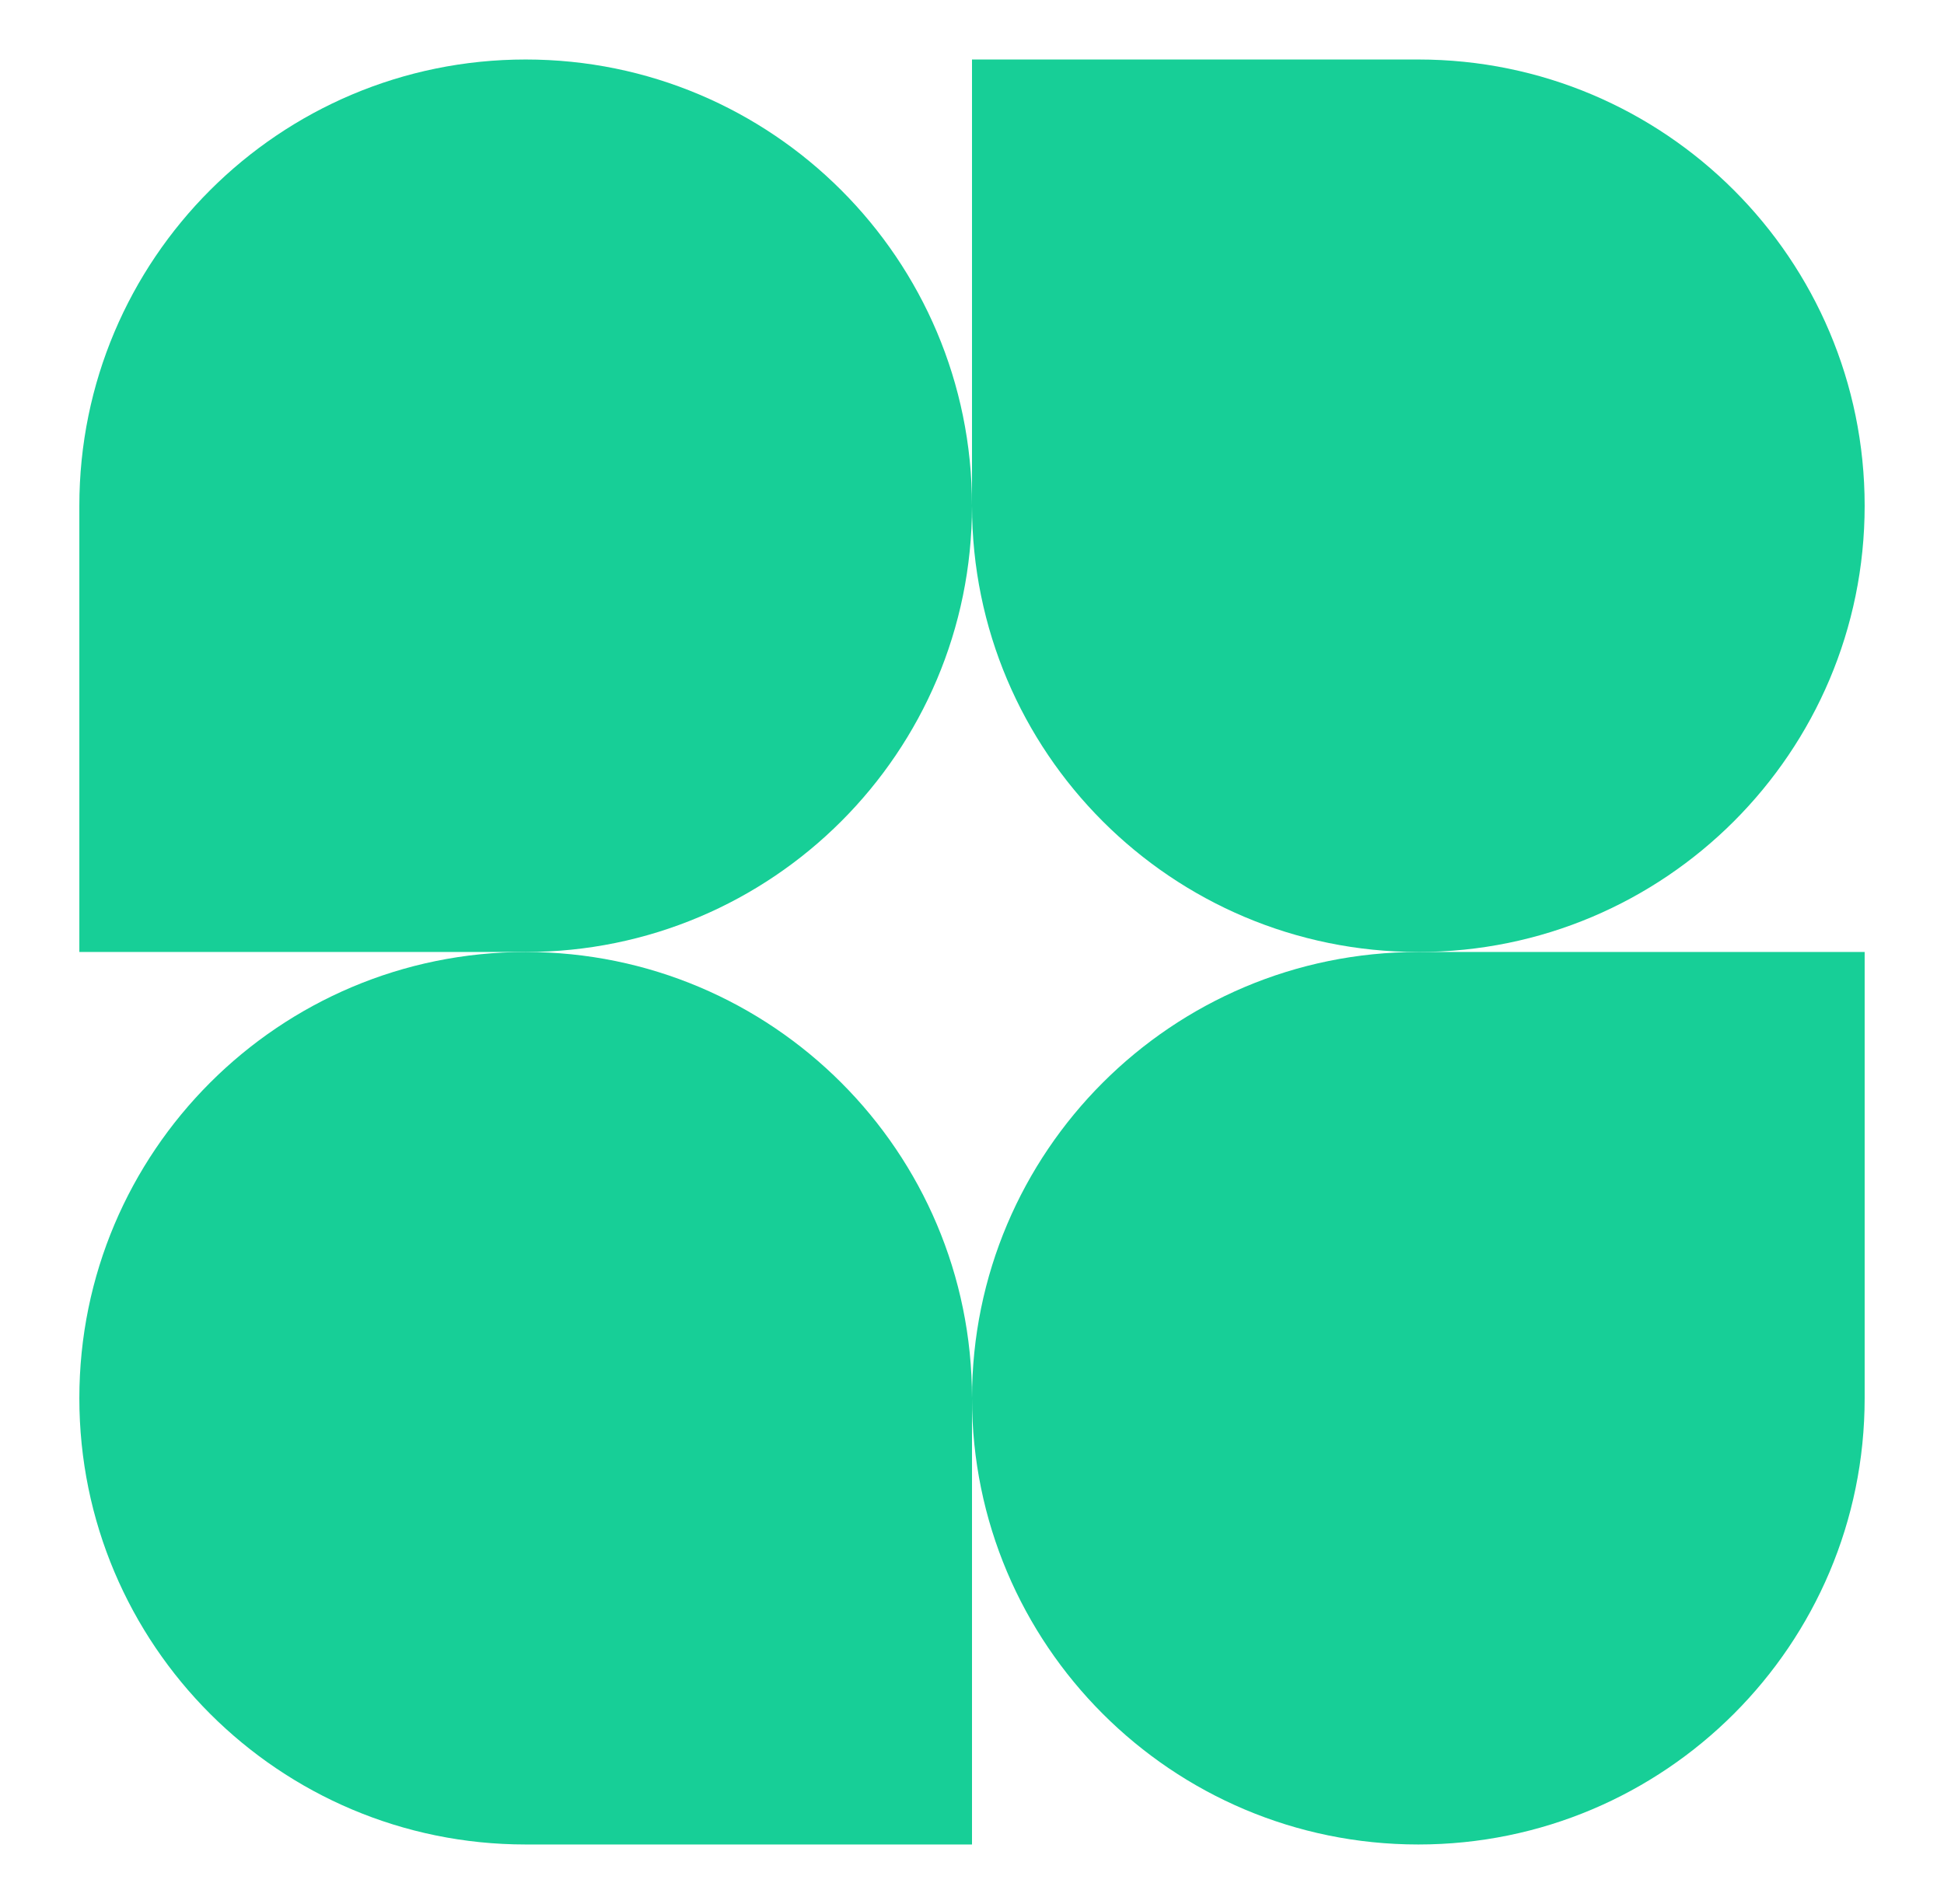
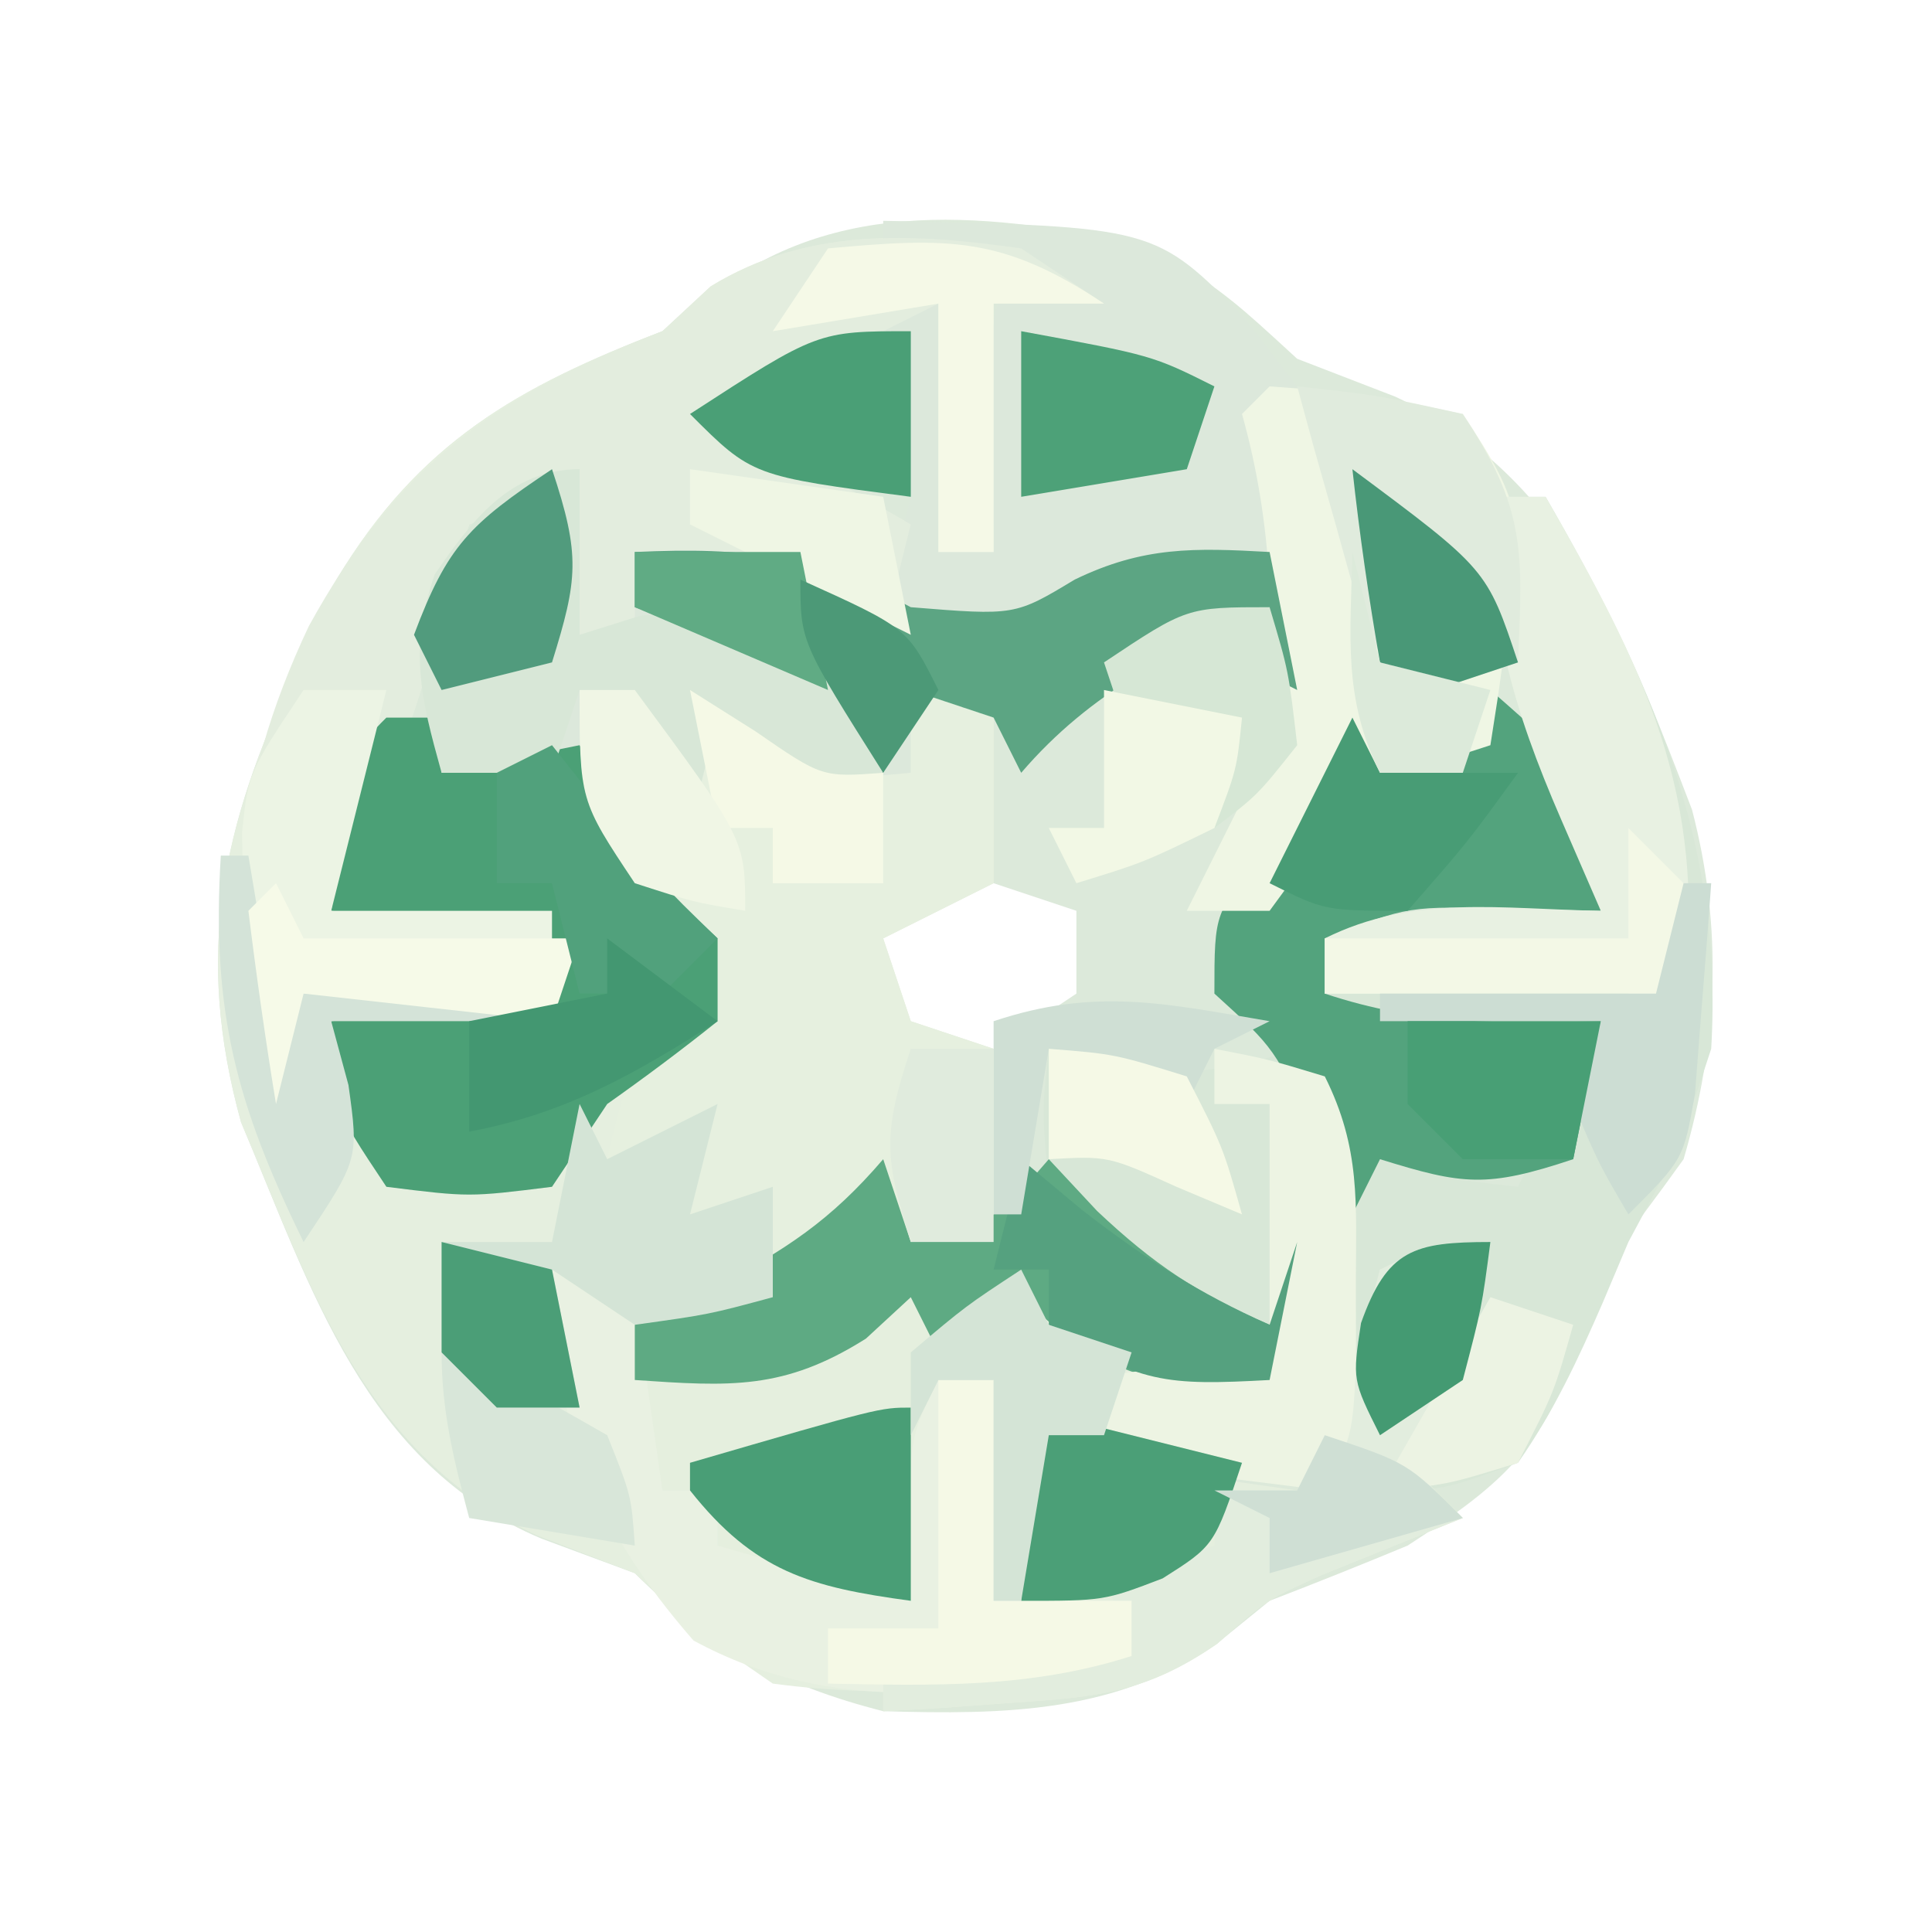
- <svg xmlns="http://www.w3.org/2000/svg" id="logo-15" width="49" height="48" viewBox="0 0 49 48" fill="none">
-   <path d="M24.5 12.75C24.5 18.963 19.463 24 13.25 24H2V12.75C2 6.537 7.037 1.5 13.25 1.5C19.463 1.5 24.5 6.537 24.5 12.75Z" class="ccustom" fill="#17CF97" />
-   <path d="M24.5 35.25C24.5 29.037 29.537 24 35.75 24H47V35.25C47 41.463 41.963 46.5 35.75 46.5C29.537 46.5 24.5 41.463 24.5 35.25Z" class="ccustom" fill="#17CF97" />
-   <path d="M2 35.25C2 41.463 7.037 46.5 13.25 46.5H24.5V35.25C24.5 29.037 19.463 24 13.25 24C7.037 24 2 29.037 2 35.25Z" class="ccustom" fill="#17CF97" />
-   <path d="M47 12.75C47 6.537 41.963 1.5 35.75 1.5H24.5V12.75C24.5 18.963 29.537 24 35.75 24C41.963 24 47 18.963 47 12.75Z" class="ccustom" fill="#17CF97" />
+ <svg xmlns="http://www.w3.org/2000/svg" version="1.1" width="70" height="70">
+   <path d="M0 0 C2.688 1.875 2.688 1.875 5 4 C6.176 4.454 7.351 4.907 8.562 5.375 C14.71 8.281 16.961 14.227 19.305 20.336 C20.429 24.644 20.25 28.733 19 33 C18.03 34.355 17.032 35.691 16 37 C15.711 37.99 15.422 38.98 15.125 40 C13.745 43.68 12.264 44.875 9 47 C7.342 47.688 5.675 48.356 4 49 C3.389 49.496 2.778 49.993 2.148 50.504 C-1.547 53.077 -5.588 53.129 -10 53 C-13.613 52.082 -16.337 50.663 -19 48 C-20.671 47.381 -20.671 47.381 -22.375 46.75 C-28.789 44.054 -30.715 37.694 -33.266 31.66 C-34.956 25.539 -33.969 20.966 -31.312 15.312 C-30.814 14.216 -30.315 13.119 -29.801 11.988 C-26.818 7.039 -23.251 5.02 -18 3 C-17.319 2.484 -16.639 1.969 -15.938 1.438 C-11.223 -2.061 -5.465 -1.17 0 0 Z M-9 22 C-9 22.66 -9 23.32 -9 24 C-9.99 24.495 -9.99 24.495 -11 25 C-11 25.99 -11 26.98 -11 28 C-8.646 28.688 -8.646 28.688 -6 29 C-5.01 28.34 -4.02 27.68 -3 27 C-3 26.01 -3 25.02 -3 24 C-4.98 23.34 -6.96 22.68 -9 22 Z " fill="#DCE9DA" transform="translate(42,9)" />
+   <path d="M0 0 C0.99 0.66 1.98 1.32 3 2 C1.68 2 0.36 2 -1 2 C-1 4.97 -1 7.94 -1 11 C-1.66 11 -2.32 11 -3 11 C-3 8.03 -3 5.06 -3 2 C-6.96 3.98 -6.96 3.98 -11 6 C-8.69 7.32 -6.38 8.64 -4 10 C-4.33 11.32 -4.66 12.64 -5 14 C-5.99 13.34 -6.98 12.68 -8 12 C-9.99 11.61 -11.99 11.268 -14 11 C-14 11.99 -14 12.98 -14 14 C-14.66 14 -15.32 14 -16 14 C-16.33 12.35 -16.66 10.7 -17 9 C-17.99 9.33 -18.98 9.66 -20 10 C-20.53 11.657 -21.048 13.321 -21.461 15.012 C-22.314 18.158 -23.666 21.029 -25 24 C-22.36 24 -19.72 24 -17 24 C-17 25.32 -17 26.64 -17 28 C-19.64 28 -22.28 28 -25 28 C-24.01 29.98 -23.02 31.96 -22 34 C-19.291 33.845 -17.534 33.518 -15.555 31.598 C-14.323 30.102 -13.157 28.554 -12 27 C-13.204 24.506 -14.454 22.319 -16 20 C-16 18.68 -16 17.36 -16 16 C-15.34 16 -14.68 16 -14 16 C-13.34 16.99 -12.68 17.98 -12 19 C-11.67 18.01 -11.34 17.02 -11 16 C-10.402 16.495 -9.804 16.99 -9.188 17.5 C-7.03 19.283 -7.03 19.283 -4 19 C-4 18.01 -4 17.02 -4 16 C-3.01 16 -2.02 16 -1 16 C-1 18.31 -1 20.62 -1 23 C-2.98 23.99 -2.98 23.99 -5 25 C-4.67 25.99 -4.34 26.98 -4 28 C-3.01 28.33 -2.02 28.66 -1 29 C-1 31.31 -1 33.62 -1 36 C-1.99 36 -2.98 36 -4 36 C-4.33 35.34 -4.66 34.68 -5 34 C-5.928 34.825 -6.856 35.65 -7.812 36.5 C-10.625 39 -10.625 39 -14 39 C-13.67 40.98 -13.34 42.96 -13 45 C-12.34 45 -11.68 45 -11 45 C-11 45.66 -11 46.32 -11 47 C-8.69 47.66 -6.38 48.32 -4 49 C-4.021 48.051 -4.041 47.102 -4.062 46.125 C-4 43 -4 43 -3 41 C-2.34 41 -1.68 41 -1 41 C-1 43.64 -1 46.28 -1 49 C0.65 49 2.3 49 4 49 C4 49.66 4 50.32 4 51 C-0.347 52.212 -4.513 52.598 -9 52 C-11.625 50.188 -11.625 50.188 -14 48 C-15.176 47.546 -16.351 47.093 -17.562 46.625 C-23.86 43.648 -25.684 37.767 -28.266 31.66 C-29.956 25.539 -28.969 20.966 -26.312 15.312 C-25.814 14.216 -25.315 13.119 -24.801 11.988 C-21.818 7.039 -18.251 5.02 -13 3 C-12.422 2.464 -11.845 1.927 -11.25 1.375 C-7.755 -0.761 -3.999 -0.567 0 0 Z " fill="#E5EFDF" transform="translate(37,9)" />
+   <path d="M0 0 C9.858 0.211 9.858 0.211 13.125 3.562 C14.053 4.769 14.053 4.769 15 6 C14.67 6.99 14.34 7.98 14 9 C14.495 9.99 14.495 9.99 15 11 C15.04 13 15.043 15 15 17 C14.34 16.67 13.68 16.34 13 16 C13.33 15.34 13.66 14.68 14 14 C10.49 15.638 7.545 17.031 5 20 C4.67 19.34 4.34 18.68 4 18 C3.01 17.67 2.02 17.34 1 17 C1 17.99 1 18.98 1 20 C-0.812 20.688 -0.812 20.688 -3 21 C-4.75 19.562 -4.75 19.562 -6 18 C-6.33 19.32 -6.66 20.64 -7 22 C-7.66 20.35 -8.32 18.7 -9 17 C-9.66 17 -10.32 17 -11 17 C-9.123 21.896 -9.123 21.896 -6 26 C-6 26.99 -6 27.98 -6 29 C-7.301 30.041 -8.638 31.039 -10 32 C-10.66 32.99 -11.32 33.98 -12 35 C-15 35.375 -15 35.375 -18 35 C-20 32 -20 32 -20 29 C-16.04 28.505 -16.04 28.505 -12 28 C-12 27.34 -12 26.68 -12 26 C-14.64 25.67 -17.28 25.34 -20 25 C-19.67 23.02 -19.34 21.04 -19 19 C-18.01 18.67 -17.02 18.34 -16 18 C-16.33 17.01 -16.66 16.02 -17 15 C-16.084 12.252 -15.393 11.231 -12.875 9.75 C-12.256 9.502 -11.637 9.255 -11 9 C-11 10.98 -11 12.96 -11 15 C-10.34 15 -9.68 15 -9 15 C-9 14.01 -9 13.02 -9 12 C-3.375 11.75 -3.375 11.75 0 14 C0.33 12.68 0.66 11.36 1 10 C0.051 9.876 -0.897 9.752 -1.875 9.625 C-5 9 -5 9 -7 7 C-0.25 3 -0.25 3 2 3 C2 5.97 2 8.94 2 12 C2.66 12 3.32 12 4 12 C3.988 11.362 3.977 10.724 3.965 10.066 C3.956 9.24 3.947 8.414 3.938 7.562 C3.926 6.739 3.914 5.915 3.902 5.066 C4 3 4 3 5 2 C2.525 1.505 2.525 1.505 0 1 C0 0.67 0 0.34 0 0 Z " fill="#DCE8DB" transform="translate(32,8)" />
+   <path d="M0 0 C0.66 0 1.32 0 2 0 C5.738 6.483 8.451 12.381 8 20 C6.812 23.625 6.812 23.625 5 27 C4.697 27.717 4.394 28.433 4.082 29.172 C3.176 31.257 2.301 33.135 1 35 C-1.75 36 -1.75 36 -4 36 C-3.526 35.258 -3.051 34.515 -2.562 33.75 C-1.221 31.389 -0.488 29.634 0 27 C-1.32 27.33 -2.64 27.66 -4 28 C-4.144 28.949 -4.289 29.898 -4.438 30.875 C-5 34 -5 34 -6 36 C-9.96 35.505 -9.96 35.505 -14 35 C-14.495 33.515 -14.495 33.515 -15 32 C-11.535 31.505 -11.535 31.505 -8 31 C-8.578 30.753 -9.155 30.505 -9.75 30.25 C-12.399 28.778 -14.104 27.37 -16 25 C-16.25 22.25 -16.25 22.25 -16 20 C-15.258 20.186 -14.515 20.371 -13.75 20.562 C-11.05 20.992 -9.554 20.851 -7 20 C-6.608 20.639 -6.216 21.279 -5.812 21.938 C-3.615 24.438 -2.242 24.65 1 25 C1.99 23.02 2.98 21.04 4 19 C2.082 19.031 2.082 19.031 0.125 19.062 C-3.75 19.125 -3.75 19.125 -6 18 C-6 17.34 -6 16.68 -6 16 C-2.785 14.393 0.436 14.943 4 15 C3.526 13.907 3.051 12.814 2.562 11.688 C0.811 7.651 -0.12 4.44 0 0 Z " fill="#D8E7D7" transform="translate(54,18)" />
+   <path d="M0 0 C0.33 0.99 0.66 1.98 1 3 C4.075 2.224 4.075 2.224 6 0 C6.577 0.619 7.155 1.238 7.75 1.875 C9.802 3.813 11.434 4.9 14 6 C14.33 5.01 14.66 4.02 15 3 C14.67 4.65 14.34 6.3 14 8 C12.02 8.33 10.04 8.66 8 9 C8 9.66 8 10.32 8 11 C10.31 11.33 12.62 11.66 15 12 C16.414 9.361 17.372 6.929 18 4 C19.32 3.67 20.64 3.34 22 3 C21.453 6.375 20.945 8.082 19 11 C19.66 11.66 20.32 12.32 21 13 C19.307 13.684 17.615 14.367 15.922 15.051 C13.908 15.955 13.908 15.955 12.094 17.562 C9.549 19.31 7.808 19.486 4.75 19.688 C3.858 19.753 2.966 19.819 2.047 19.887 C1.371 19.924 0.696 19.961 0 20 C0 19.67 0 19.34 0 19 C2.97 18.67 5.94 18.34 9 18 C9 17.34 9 16.68 9 16 C7.35 16 5.7 16 4 16 C4 13.36 4 10.72 4 8 C3.34 8 2.68 8 2 8 C1.67 10.64 1.34 13.28 1 16 C-3.75 15.125 -3.75 15.125 -6 14 C-6 13.34 -6 12.68 -6 12 C-6.66 12 -7.32 12 -8 12 C-8.33 10.02 -8.66 8.04 -9 6 C-8.072 5.567 -7.144 5.134 -6.188 4.688 C-3.528 3.28 -1.919 2.239 0 0 Z " fill="#E5EFDE" transform="translate(32,42)" />
+   <path d="M0 0 C0.99 0.66 1.98 1.32 3 2 C1.68 2 0.36 2 -1 2 C-1 4.97 -1 7.94 -1 11 C-1.66 11 -2.32 11 -3 11 C-3 8.03 -3 5.06 -3 2 C-6.96 3.98 -6.96 3.98 -11 6 C-8.69 7.32 -6.38 8.64 -4 10 C-4.33 11.32 -4.66 12.64 -5 14 C-5.99 13.34 -6.98 12.68 -8 12 C-9.99 11.61 -11.99 11.268 -14 11 C-14 11.99 -14 12.98 -14 14 C-14.66 14 -15.32 14 -16 14 C-16.33 12.35 -16.66 10.7 -17 9 C-17.99 9.33 -18.98 9.66 -20 10 C-20.53 11.657 -21.048 13.321 -21.461 15.012 C-22.314 18.158 -23.666 21.029 -25 24 C-22.36 24 -19.72 24 -17 24 C-17 25.32 -17 26.64 -17 28 C-19.97 27.67 -22.94 27.34 -26 27 C-26.33 28.32 -26.66 29.64 -27 31 C-29.065 24.805 -28.599 19.592 -25.812 13.688 C-22.605 7.86 -19.129 5.357 -13 3 C-12.422 2.464 -11.845 1.927 -11.25 1.375 C-7.755 -0.761 -3.999 -0.567 0 0 Z " fill="#E3EDDE" transform="translate(37,9)" />
+   <path d="M0 0 C0.66 0 1.32 0 2 0 C2.66 0.99 3.32 1.98 4 3 C4.33 2.01 4.66 1.02 5 0 C5.897 0.743 5.897 0.743 6.812 1.5 C8.97 3.283 8.97 3.283 12 3 C12 2.01 12 1.02 12 0 C12.99 0 13.98 0 15 0 C15 2.31 15 4.62 15 7 C13.02 7.99 13.02 7.99 11 9 C11.33 9.99 11.66 10.98 12 12 C12.99 12.33 13.98 12.66 15 13 C15 15.31 15 17.62 15 20 C14.01 20 13.02 20 12 20 C11.67 19.34 11.34 18.68 11 18 C9.68 18.99 8.36 19.98 7 21 C6.67 20.34 6.34 19.68 6 19 C5.01 19 4.02 19 3 19 C3 18.34 3 17.68 3 17 C2.34 17 1.68 17 1 17 C1.628 14.071 2.586 11.639 4 9 C3.34 8.258 2.68 7.515 2 6.75 C0 4 0 4 0 0 Z " fill="#E6F0DF" transform="translate(21,25)" />
+   <path d="M0 0 C2 1.75 2 1.75 4 4 C4 5.32 4 6.64 4 8 C2.907 7.979 1.814 7.959 0.688 7.938 C-2.944 7.815 -2.944 7.815 -6 9 C-6 9.66 -6 10.32 -6 11 C-2.527 12.158 0.361 12.069 4 12 C3.67 13.65 3.34 15.3 3 17 C-0.133 18.044 -0.99 17.934 -4 17 C-4.33 17.66 -4.66 18.32 -5 19 C-5.454 18.051 -5.907 17.102 -6.375 16.125 C-7.802 12.997 -7.802 12.997 -10 11 C-10 8 -10 8 -8.125 6 C-7.424 5.34 -6.723 4.68 -6 4 C-5.34 3.01 -4.68 2.02 -4 1 C-4 1.66 -4 2.32 -4 3 C-3.01 2.67 -2.02 2.34 -1 2 C-0.67 1.34 -0.34 0.68 0 0 Z " fill="#53A37D" transform="translate(54,25)" />
+   <path d="M0 0 C0.66 0 1.32 0 2 0 C2 0.66 2 1.32 2 2 C3.65 1.67 5.3 1.34 7 1 C7.454 1.784 7.907 2.567 8.375 3.375 C9.884 6.037 9.884 6.037 12 8 C12 8.99 12 9.98 12 11 C10.699 12.041 9.362 13.039 8 14 C7.01 15.485 7.01 15.485 6 17 C3 17.375 3 17.375 0 17 C-2 14 -2 14 -2 11 C0.64 10.67 3.28 10.34 6 10 C6 9.34 6 8.68 6 8 C3.36 7.67 0.72 7.34 -2 7 C-1.125 1.125 -1.125 1.125 0 0 Z " fill="#4BA076" transform="translate(14,26)" />
+   <path d="M0 0 C3.438 0.25 3.438 0.25 7 1 C9.236 4.353 9.173 4.907 8.625 8.688 C8.459 9.9 8.459 9.9 8.289 11.137 C8.194 11.752 8.098 12.366 8 13 C7.237 13.248 6.474 13.495 5.688 13.75 C2.725 15.128 1.886 16.428 0 19 C-0.99 19 -1.98 19 -3 19 C-1.5 16 -1.5 16 0 13 C0.138 8.725 0.155 5.124 -1 1 C-0.67 0.67 -0.34 0.34 0 0 Z " fill="#EFF6E4" transform="translate(46,14)" />
+   <path d="M0 0 C0.99 0.33 1.98 0.66 3 1 C3.33 3.31 3.66 5.62 4 8 C4.66 8 5.32 8 6 8 C6 8.66 6 9.32 6 10 C8.31 10.66 10.62 11.32 13 12 C12.979 11.051 12.959 10.102 12.938 9.125 C13 6 13 6 14 4 C14.66 4 15.32 4 16 4 C16 6.64 16 9.28 16 12 C17.65 12 19.3 12 21 12 C21 12.66 21 13.32 21 14 C15.556 15.519 10.204 16.198 5.125 13.438 C1.498 9.277 0 5.503 0 0 Z " fill="#E9F1E2" transform="translate(20,46)" />
+   <path d="M0 0 C0.66 0 1.32 0 2 0 C5.55 6.186 7.884 10.8 7 18 C6.34 18.99 5.68 19.98 5 21 C5 20.01 5 19.02 5 18 C1.37 18 -2.26 18 -6 18 C-6 17.34 -6 16.68 -6 16 C-2.785 14.393 0.436 14.943 4 15 C3.526 13.907 3.051 12.814 2.562 11.688 C0.811 7.651 -0.12 4.44 0 0 Z " fill="#E8F1E2" transform="translate(54,18)" />
+   <path d="M0 0 C0 1.98 0 3.96 0 6 C1.083 5.66 1.083 5.66 2.188 5.312 C5.808 4.91 7.165 5.795 10 8 C10.33 8.99 10.66 9.98 11 11 C10.01 11.33 9.02 11.66 8 12 C7.01 11.01 6.02 10.02 5 9 C4.67 10.32 4.34 11.64 4 13 C3.34 11.35 2.68 9.7 2 8 C1.34 8 0.68 8 0 8 C-0.33 8.99 -0.66 9.98 -1 11 C-2.32 11 -3.64 11 -5 11 C-5.765 8.245 -6.19 6.555 -5.25 3.812 C-3.948 1.925 -2.55 0 0 0 Z " fill="#D8E7D7" transform="translate(21,17)" />
+   <path d="M0 0 C4.055 -0.184 6.45 0.107 10 2 C13.771 2.306 13.771 2.306 15.938 1 C18.427 -0.207 20.267 -0.152 23 0 C23.33 1.65 23.66 3.3 24 5 C23.34 4.67 22.68 4.34 22 4 C22.33 3.34 22.66 2.68 23 2 C19.49 3.638 16.545 5.031 14 8 C13.67 7.34 13.34 6.68 13 6 C12.01 5.67 11.02 5.34 10 5 C9.67 5.99 9.34 6.98 9 8 C8.67 7.01 8.34 6.02 8 5 C5.624 3.816 5.624 3.816 3 3 C2.01 2.67 1.02 2.34 0 2 C0 1.34 0 0.68 0 0 Z " fill="#5CA583" transform="translate(23,20)" />
+   <path d="M0 0 C0.33 0.99 0.66 1.98 1 3 C4.075 2.224 4.075 2.224 6 0 C6.577 0.619 7.155 1.238 7.75 1.875 C9.802 3.813 11.434 4.9 14 6 C14.33 5.01 14.66 4.02 15 3 C14.67 4.65 14.34 6.3 14 8 C10.854 8.262 9.382 8.248 6.688 6.5 C5.852 5.758 5.852 5.758 5 5 C4.01 5.66 3.02 6.32 2 7 C1.67 6.34 1.34 5.68 1 5 C0.464 5.495 -0.072 5.99 -0.625 6.5 C-3.594 8.375 -5.553 8.235 -9 8 C-9 7.34 -9 6.68 -9 6 C-8.072 5.567 -7.144 5.134 -6.188 4.688 C-3.528 3.28 -1.919 2.239 0 0 Z " fill="#5EAA83" transform="translate(32,42)" />
+   <path d="M0 0 C-0.547 3.375 -1.055 5.082 -3 8 C-2.34 8.66 -1.68 9.32 -1 10 C-2.693 10.684 -4.385 11.367 -6.078 12.051 C-8.092 12.955 -8.092 12.955 -9.906 14.562 C-12.451 16.31 -14.192 16.486 -17.25 16.688 C-18.142 16.753 -19.034 16.819 -19.953 16.887 C-20.629 16.924 -21.304 16.961 -22 17 C-22 16.67 -22 16.34 -22 16 C-17.545 15.505 -17.545 15.505 -13 15 C-13.33 14.01 -13.66 13.02 -14 12 C-12.68 11.67 -11.36 11.34 -10 11 C-10 10.34 -10 9.68 -10 9 C-9.01 9 -8.02 9 -7 9 C-5.889 6.927 -5.026 5.114 -4.5 2.812 C-4.335 2.214 -4.17 1.616 -4 1 C-2 0 -2 0 0 0 Z " fill="#E2EDDE" transform="translate(54,45)" />
+   <path d="M0 0 C0.99 0 1.98 0 3 0 C2.34 2.64 1.68 5.28 1 8 C3.64 8 6.28 8 9 8 C9 9.32 9 10.64 9 12 C6.03 11.67 3.06 11.34 0 11 C-0.33 12.32 -0.66 13.64 -1 15 C-1.929 12.214 -2.163 10.389 -2.188 7.5 C-2.202 6.727 -2.216 5.953 -2.23 5.156 C-2 3 -2 3 0 0 Z " fill="#ECF4E4" transform="translate(11,25)" />
+   <path d="M0 0 C0.33 0.66 0.66 1.32 1 2 C2.32 1.34 3.64 0.68 5 0 C4.67 1.32 4.34 2.64 4 4 C4.99 3.67 5.98 3.34 7 3 C7 4.32 7 5.64 7 7 C4.688 7.625 4.688 7.625 2 8 C1.01 7.34 0.02 6.68 -1 6 C-0.67 7.65 -0.34 9.3 0 11 C-0.99 11 -1.98 11 -3 11 C-3.66 10.34 -4.32 9.68 -5 9 C-5 7.68 -5 6.36 -5 5 C-3.68 5 -2.36 5 -1 5 C-0.67 3.35 -0.34 1.7 0 0 Z " fill="#D4E4D6" transform="translate(21,40)" />
+   <path d="M0 0 C1.938 0.375 1.938 0.375 4 1 C5.305 3.609 5.133 5.589 5.125 8.5 C5.128 9.48 5.13 10.459 5.133 11.469 C5 14 5 14 4 16 C1.36 15.67 -1.28 15.34 -4 15 C-4.33 14.01 -4.66 13.02 -5 12 C-1.535 11.505 -1.535 11.505 2 11 C2 8.03 2 5.06 2 2 C1.34 2 0.68 2 0 2 C0 1.34 0 0.68 0 0 Z " fill="#EDF4E3" transform="translate(44,38)" />
+   <path d="M0 0 C2.875 0.312 2.875 0.312 6 1 C8.29 4.435 8.178 5.985 8 10 C7.01 10.33 6.02 10.66 5 11 C3 10 3 10 2.148 7.715 C1.893 6.798 1.638 5.882 1.375 4.938 C1.115 4.018 0.854 3.099 0.586 2.152 C0.393 1.442 0.199 0.732 0 0 Z " fill="#E0EBDD" transform="translate(47,14)" />
+   <path d="M0 0 C0.66 0 1.32 0 2 0 C2 2.64 2 5.28 2 8 C3.65 8 5.3 8 7 8 C7 8.66 7 9.32 7 10 C3.326 11.176 -0.169 11.074 -4 11 C-4 10.34 -4 9.68 -4 9 C-2.68 9 -1.36 9 0 9 C0 6.03 0 3.06 0 0 Z " fill="#F5F9E6" transform="translate(34,50)" />
+   <path d="M0 0 C4.346 -0.395 6.32 -0.453 10 2 C8.68 2 7.36 2 6 2 C6 4.97 6 7.94 6 11 C5.34 11 4.68 11 4 11 C4 8.03 4 5.06 4 2 C2.02 2.33 0.04 2.66 -2 3 C-1.34 2.01 -0.68 1.02 0 0 Z " fill="#F5F9E7" transform="translate(30,9)" />
+   <path d="M0 0 C0.743 0.619 1.485 1.238 2.25 1.875 C4.488 3.604 6.437 4.861 9 6 C9.33 5.01 9.66 4.02 10 3 C9.67 4.65 9.34 6.3 9 8 C5.284 8.201 4.228 8.152 1 6 C1 5.34 1 4.68 1 4 C0.34 4 -0.32 4 -1 4 C-0.67 2.68 -0.34 1.36 0 0 Z " fill="#55A17F" transform="translate(37,42)" />
+   <path d="M0 0 C0.66 0.66 1.32 1.32 2 2 C1.625 5.625 1.625 5.625 1 9 C0.67 8.01 0.34 7.02 0 6 C-3.63 6 -7.26 6 -11 6 C-11 5.34 -11 4.68 -11 4 C-7.37 4 -3.74 4 0 4 C0 2.68 0 1.36 0 0 Z " fill="#F3F8E6" transform="translate(59,30)" />
+   <path d="M0 0 C2.64 0.66 5.28 1.32 8 2 C7 5 7 5 5.125 6.188 C3 7 3 7 0 7 C0 4.69 0 2.38 0 0 Z " fill="#4B9F77" transform="translate(37,51)" />
+   <path d="M0 0 C0 2.31 0 4.62 0 7 C-3.662 6.505 -5.67 5.943 -8 3 C-8 2.67 -8 2.34 -8 2 C-1.125 0 -1.125 0 0 0 Z " fill="#499E76" transform="translate(33,51)" />
+   <path d="M0 0 C0.33 0 0.66 0 1 0 C1.33 1.98 1.66 3.96 2 6 C2.33 5.67 2.66 5.34 3 5 C5.671 4.859 8.324 4.958 11 5 C11 5.33 11 5.66 11 6 C8.69 6 6.38 6 4 6 C4.309 7.145 4.309 7.145 4.625 8.312 C5 11 5 11 3 14 C0.566 9.03 -0.346 5.654 0 0 Z " fill="#D4E3D8" transform="translate(8,31)" />
+   <path d="M0 0 C0.33 0.66 0.66 1.32 1 2 C4.3 2 7.6 2 11 2 C10.67 2.99 10.34 3.98 10 5 C7.03 4.67 4.06 4.34 1 4 C0.67 5.32 0.34 6.64 0 8 C-0.381 5.674 -0.713 3.339 -1 1 C-0.67 0.67 -0.34 0.34 0 0 Z " fill="#F6FAE8" transform="translate(10,32)" />
+   <path d="M0 0 C0.33 0 0.66 0 1 0 C0.886 1.626 0.758 3.251 0.625 4.875 C0.555 5.78 0.486 6.685 0.414 7.617 C0 10 0 10 -2 12 C-3.062 10.188 -3.062 10.188 -4 8 C-3.67 7.01 -3.34 6.02 -3 5 C-5.64 5 -8.28 5 -11 5 C-11 4.67 -11 4.34 -11 4 C-7.7 4 -4.4 4 -1 4 C-0.67 2.68 -0.34 1.36 0 0 Z " fill="#CCDDD3" transform="translate(61,32)" />
+   <path d="M0 0 C2.31 0 4.62 0 7 0 C6.67 1.65 6.34 3.3 6 5 C4.68 5 3.36 5 2 5 C1.34 4.34 0.68 3.68 0 3 C0 2.01 0 1.02 0 0 Z " fill="#489F75" transform="translate(51,37)" />
+   <path d="M0 0 C0.928 1.176 0.928 1.176 1.875 2.375 C3.899 4.968 3.899 4.968 6 7 C5.34 7.66 4.68 8.32 4 9 C3.01 9 2.02 9 1 9 C0.67 7.68 0.34 6.36 0 5 C-0.66 5 -1.32 5 -2 5 C-2 3.68 -2 2.36 -2 1 C-1.34 0.67 -0.68 0.34 0 0 Z " fill="#51A17C" transform="translate(20,27)" />
+   <path d="M0 0 C0 1.98 0 3.96 0 6 C-5.75 5.25 -5.75 5.25 -8 3 C-3.375 0 -3.375 0 0 0 Z " fill="#4A9F76" transform="translate(33,12)" />
+   <path d="M0 0 C4.75 0.875 4.75 0.875 7 2 C6.67 2.99 6.34 3.98 6 5 C4.02 5.33 2.04 5.66 0 6 C0 4.02 0 2.04 0 0 Z " fill="#4DA178" transform="translate(37,12)" />
+   <path d="M0 0 C0.33 0.66 0.66 1.32 1 2 C1.99 2.33 2.98 2.66 4 3 C3.67 3.99 3.34 4.98 3 6 C2.34 6 1.68 6 1 6 C0.67 7.98 0.34 9.96 0 12 C-0.33 12 -0.66 12 -1 12 C-1 9.36 -1 6.72 -1 4 C-1.66 4 -2.32 4 -3 4 C-3.33 4.66 -3.66 5.32 -4 6 C-4 5.01 -4 4.02 -4 3 C-2 1.312 -2 1.312 0 0 Z " fill="#D4E4D6" transform="translate(37,46)" />
+   <path d="M0 0 C-0.99 0.495 -0.99 0.495 -2 1 C-2.33 1.66 -2.66 2.32 -3 3 C-5.475 2.01 -5.475 2.01 -8 1 C-8.33 2.98 -8.66 4.96 -9 7 C-9.33 7 -9.66 7 -10 7 C-10 4.69 -10 2.38 -10 0 C-6.306 -1.231 -3.794 -0.644 0 0 Z " fill="#CFDFD4" transform="translate(46,37)" />
+   <path d="M0 0 C1.32 0.99 2.64 1.98 4 3 C1.028 4.899 -1.515 6.355 -5 7 C-5 5.68 -5 4.36 -5 3 C-3.35 2.67 -1.7 2.34 0 2 C0 1.34 0 0.68 0 0 Z " fill="#439771" transform="translate(22,34)" />
+   <path d="M0 0 C0.99 0.33 1.98 0.66 3 1 C2.312 3.438 2.312 3.438 1 6 C-1.625 6.812 -1.625 6.812 -4 7 C-2.68 4.69 -1.36 2.38 0 0 Z " fill="#ECF3E3" transform="translate(54,47)" />
+   <path d="M0 0 C0.33 0.66 0.66 1.32 1 2 C2.65 2 4.3 2 6 2 C4.188 4.5 4.188 4.5 2 7 C-1 7 -1 7 -3 6 C-2.01 4.02 -1.02 2.04 0 0 Z " fill="#489C75" transform="translate(49,26)" />
+   <path d="M0 0 C0.688 2.312 0.688 2.312 1 5 C-0.438 6.812 -0.438 6.812 -2 8 C-1.67 6.68 -1.34 5.36 -1 4 C-2.32 4.33 -3.64 4.66 -5 5 C-5.33 4.01 -5.66 3.02 -6 2 C-3 0 -3 0 0 0 Z " fill="#D6E7D5" transform="translate(46,22)" />
+   <path d="M0 0 C2.938 1.25 2.938 1.25 6 3 C6.875 5.188 6.875 5.188 7 7 C4.03 6.505 4.03 6.505 1 6 C0.447 3.924 0 2.156 0 0 Z " fill="#D8E6D9" transform="translate(16,49)" />
+   <path d="M0 0 C0.784 0.495 1.567 0.99 2.375 1.5 C4.786 3.165 4.786 3.165 7 3 C7 4.32 7 5.64 7 7 C5.68 7 4.36 7 3 7 C3 6.34 3 5.68 3 5 C2.34 5 1.68 5 1 5 C0.67 3.35 0.34 1.7 0 0 Z " fill="#F5F9E6" transform="translate(25,25)" />
+   <path d="M0 0 C1.044 3.133 0.934 3.99 0 7 C-1.32 7.33 -2.64 7.66 -4 8 C-4.33 7.34 -4.66 6.68 -5 6 C-3.787 2.766 -2.987 1.991 0 0 Z " fill="#519B7D" transform="translate(20,17)" />
+   <path d="M0 0 C2.375 0.188 2.375 0.188 5 1 C6.312 3.562 6.312 3.562 7 6 C6.216 5.67 5.433 5.34 4.625 5 C2.157 3.881 2.157 3.881 0 4 C0 2.68 0 1.36 0 0 Z " fill="#F5F9E6" transform="translate(38,38)" />
+   <path d="M0 0 C0.66 0 1.32 0 2 0 C6 5.412 6 5.412 6 8 C4.125 7.688 4.125 7.688 2 7 C0 4 0 4 0 0 Z " fill="#F0F6E5" transform="translate(21,25)" />
+   <path d="M0 0 C4.875 3.625 4.875 3.625 6 7 C5.01 7.33 4.02 7.66 3 8 C2.34 7.67 1.68 7.34 1 7 C0.593 4.678 0.256 2.343 0 0 Z " fill="#499877" transform="translate(49,17)" />
+   <path d="M0 0 C2.31 0.33 4.62 0.66 7 1 C7.33 2.65 7.66 4.3 8 6 C5.36 4.68 2.72 3.36 0 2 C0 1.34 0 0.68 0 0 Z " fill="#EFF6E4" transform="translate(25,17)" />
+   <path d="M0 0 C1.65 0.33 3.3 0.66 5 1 C4.812 2.875 4.812 2.875 4 5 C1.438 6.25 1.438 6.25 -1 7 C-1.33 6.34 -1.66 5.68 -2 5 C-1.34 5 -0.68 5 0 5 C0 3.35 0 1.7 0 0 Z " fill="#F2F8E5" transform="translate(40,25)" />
+   <path d="M0 0 C0.99 0 1.98 0 3 0 C3 2.31 3 4.62 3 7 C2.01 7 1.02 7 0 7 C-0.934 3.99 -1.044 3.133 0 0 Z " fill="#E0EBDD" transform="translate(33,38)" />
+   <path d="M0 0 C-0.312 2.375 -0.312 2.375 -1 5 C-1.99 5.66 -2.98 6.32 -4 7 C-5 5 -5 5 -4.688 2.938 C-3.74 0.268 -2.766 0 0 0 Z " fill="#449A72" transform="translate(54,45)" />
+   <path d="M0 0 C1.32 0.33 2.64 0.66 4 1 C4.33 2.65 4.66 4.3 5 6 C4.01 6 3.02 6 2 6 C1.34 5.34 0.68 4.68 0 4 C0 2.68 0 1.36 0 0 Z " fill="#4B9E77" transform="translate(16,45)" />
+   <path d="M0 0 C3 1 3 1 5 3 C2.69 3.66 0.38 4.32 -2 5 C-2 4.34 -2 3.68 -2 3 C-2.66 2.67 -3.32 2.34 -4 2 C-3.01 2 -2.02 2 -1 2 C-0.67 1.34 -0.34 0.68 0 0 Z " fill="#CFDFD4" transform="translate(48,52)" />
+   <path d="M0 0 C0.33 1.32 0.66 2.64 1 4 C2.98 4.495 2.98 4.495 5 5 C4.67 5.99 4.34 6.98 4 8 C3.01 8 2.02 8 1 8 C-0.354 5.291 -0.065 2.991 0 0 Z " fill="#DCEADA" transform="translate(49,20)" />
+   <path d="M0 0 C1.98 0 3.96 0 6 0 C6.33 1.65 6.66 3.3 7 5 C4.69 4.01 2.38 3.02 0 2 C0 1.34 0 0.68 0 0 Z " fill="#60AB84" transform="translate(23,20)" />
+   <path d="M0 0 C3.875 1.75 3.875 1.75 5 4 C4.01 5.485 4.01 5.485 3 7 C0 2.25 0 2.25 0 0 Z " fill="#4C9977" transform="translate(29,21)" />
</svg>
